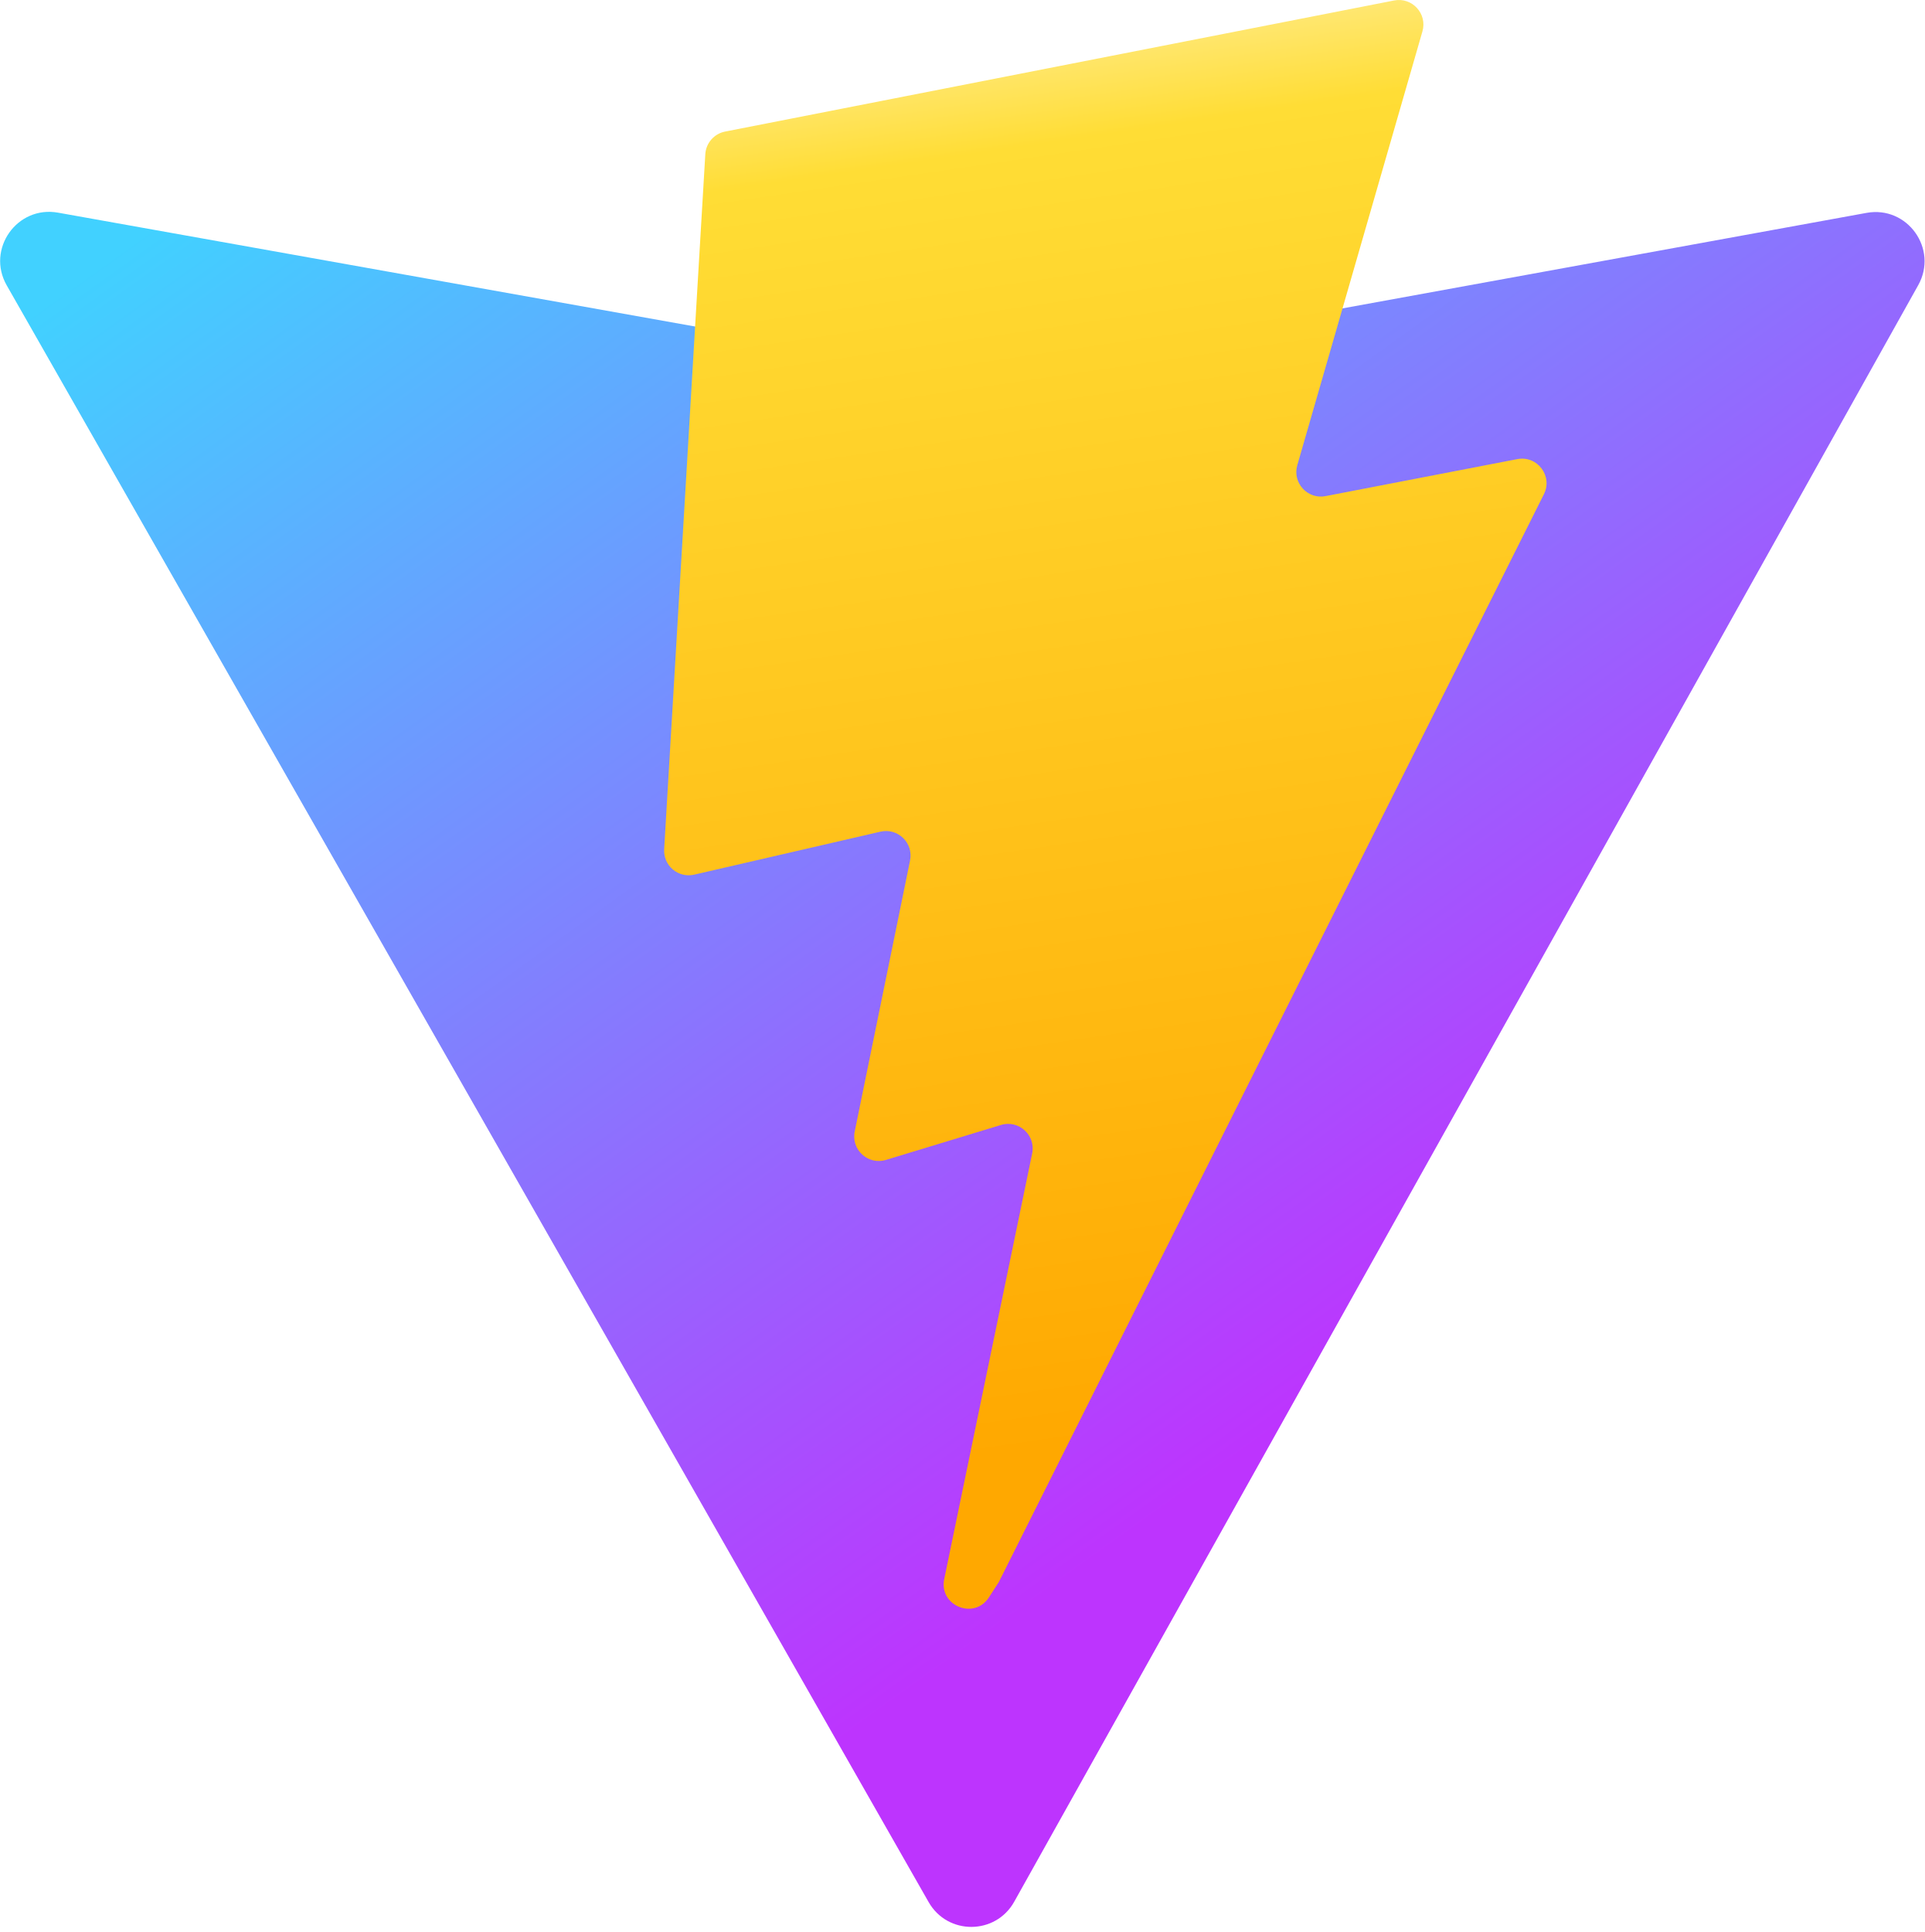
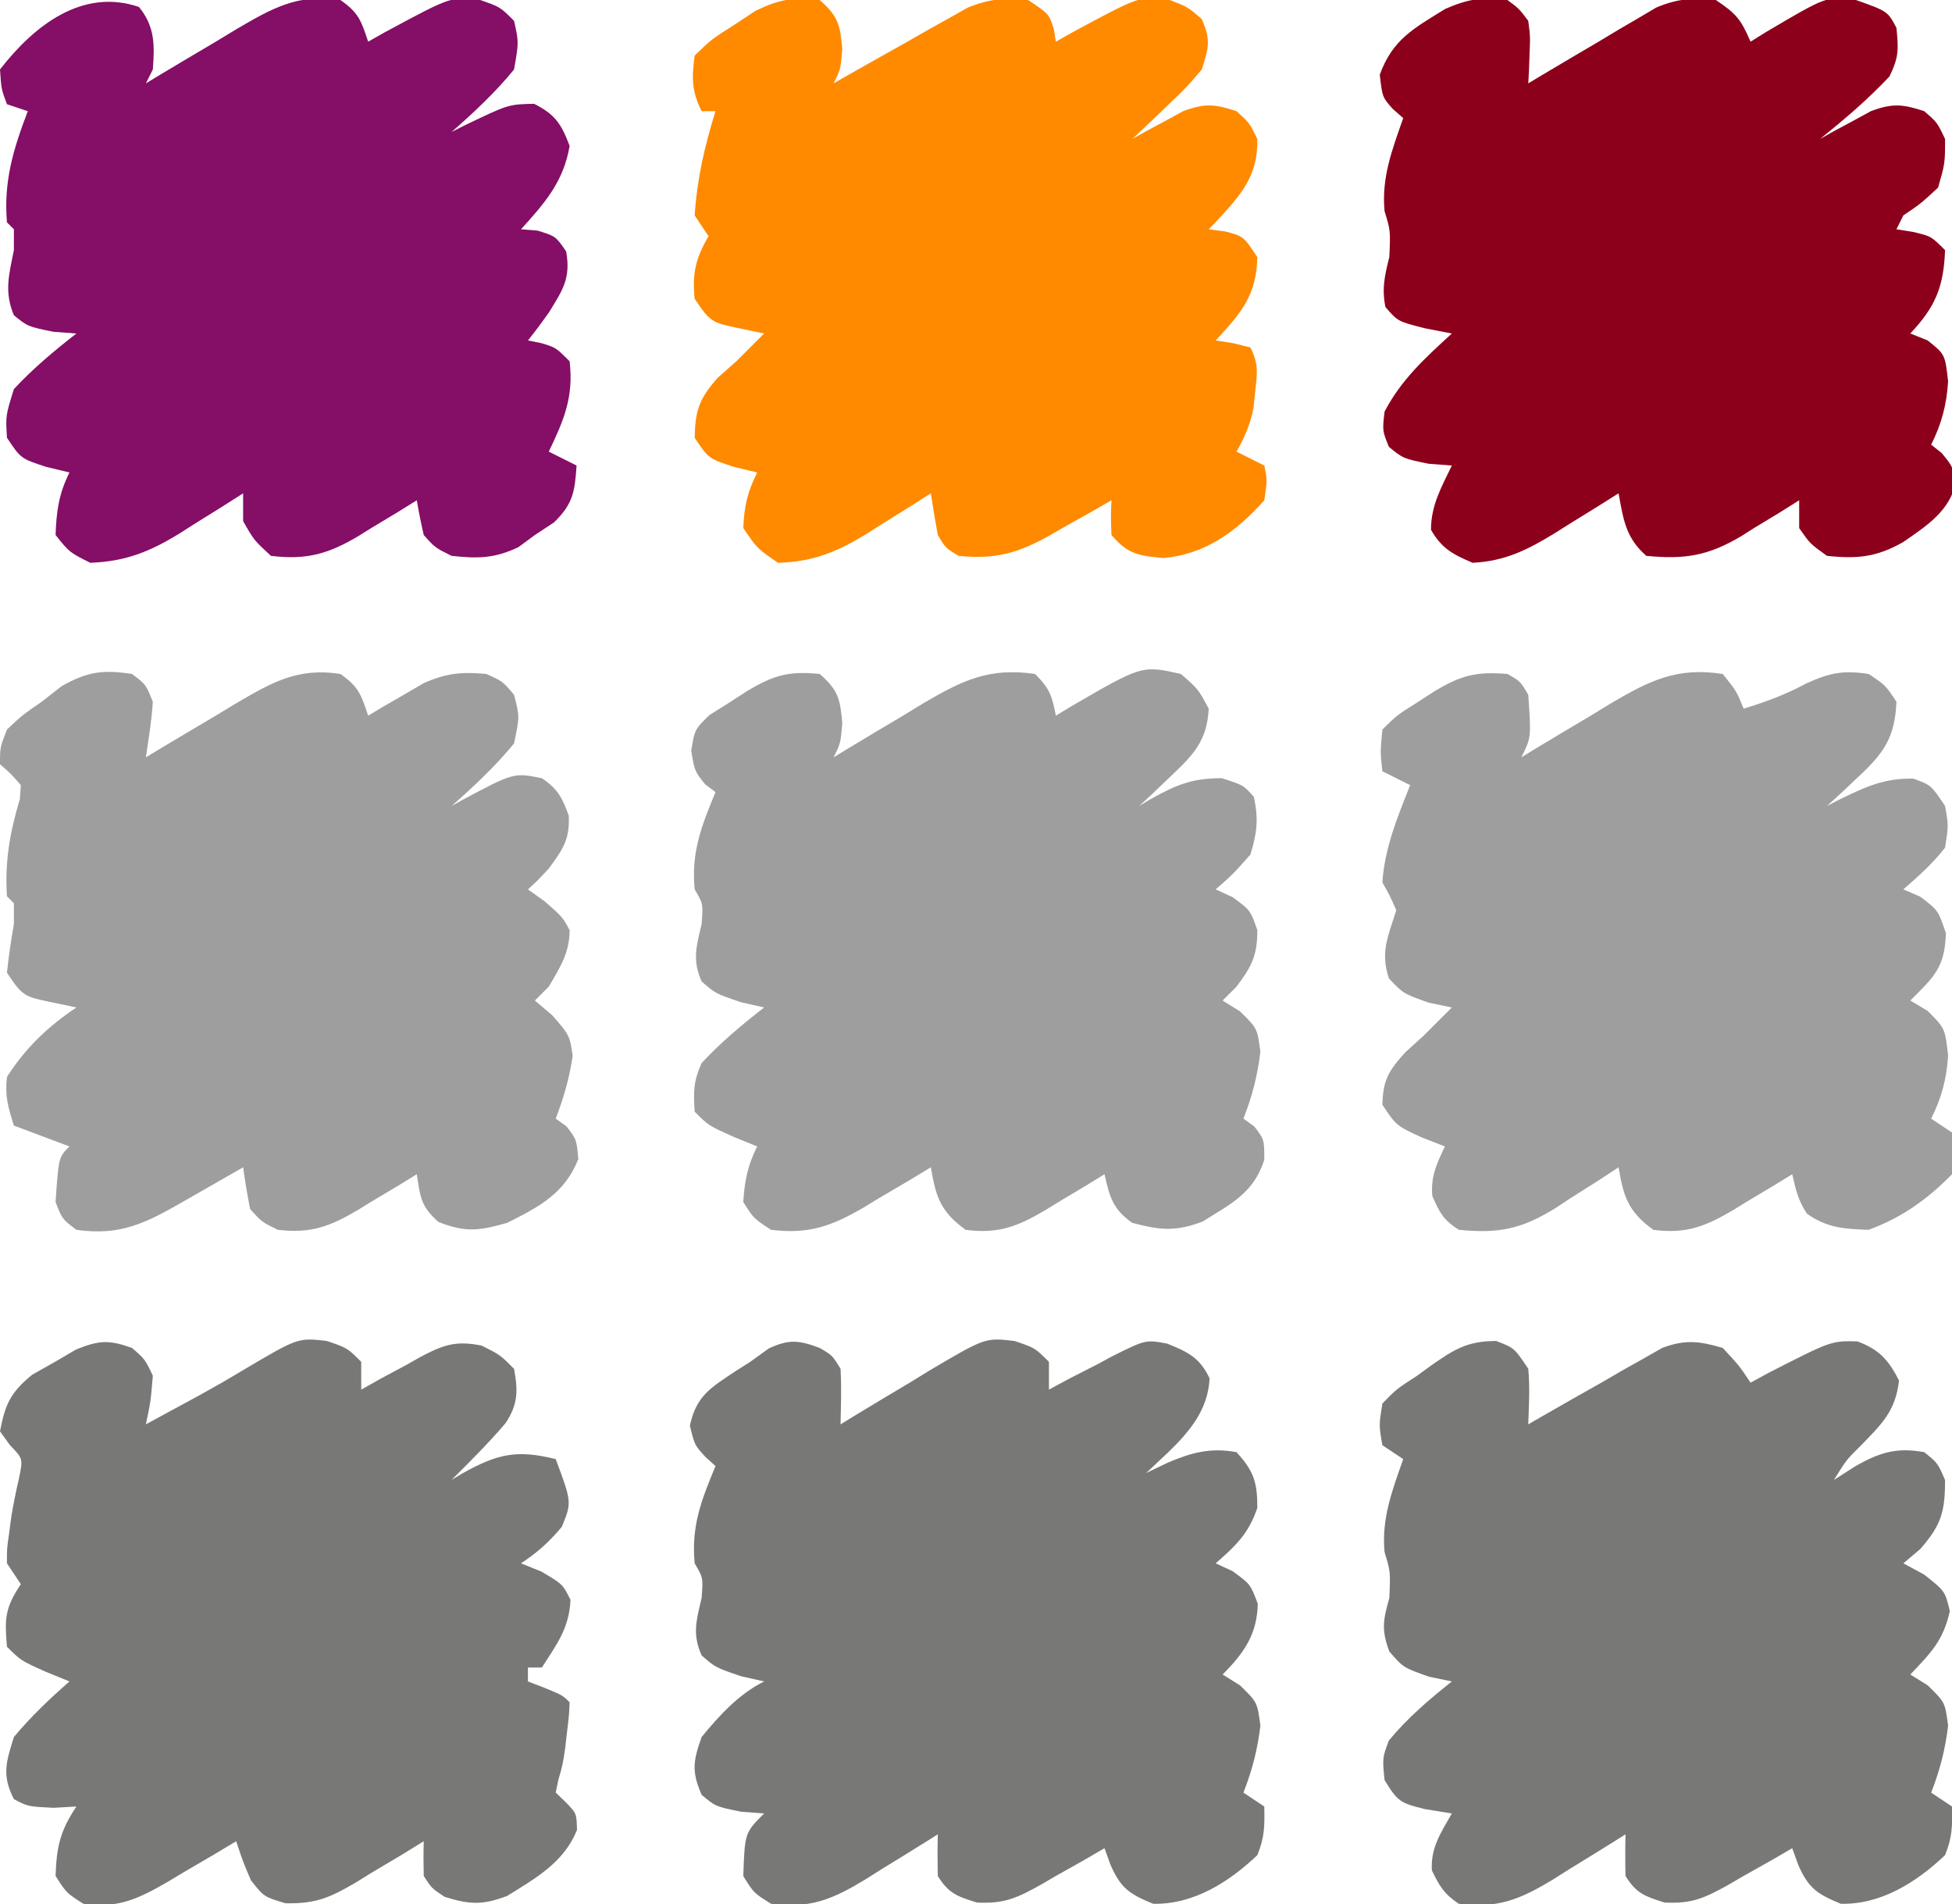
- <svg xmlns="http://www.w3.org/2000/svg" aria-hidden="true" role="img" class="iconify iconify--logos" width="31.88" height="32" preserveAspectRatio="xMidYMid meet" viewBox="0 0 256 257">
-   <defs>
-     <linearGradient id="IconifyId1813088fe1fbc01fb466" x1="-.828%" x2="57.636%" y1="7.652%" y2="78.411%">
-       <stop offset="0%" stop-color="#41D1FF" />
-       <stop offset="100%" stop-color="#BD34FE" />
-     </linearGradient>
-     <linearGradient id="IconifyId1813088fe1fbc01fb467" x1="43.376%" x2="50.316%" y1="2.242%" y2="89.03%">
-       <stop offset="0%" stop-color="#FFEA83" />
-       <stop offset="8.333%" stop-color="#FFDD35" />
-       <stop offset="100%" stop-color="#FFA800" />
-     </linearGradient>
-   </defs>
-   <path fill="url(#IconifyId1813088fe1fbc01fb466)" d="M255.153 37.938L134.897 252.976c-2.483 4.44-8.862 4.466-11.382.048L.875 37.958c-2.746-4.814 1.371-10.646 6.827-9.67l120.385 21.517a6.537 6.537 0 0 0 2.322-.004l117.867-21.483c5.438-.991 9.574 4.796 6.877 9.62Z" />
-   <path fill="url(#IconifyId1813088fe1fbc01fb467)" d="M185.432.063L96.44 17.501a3.268 3.268 0 0 0-2.634 3.014l-5.474 92.456a3.268 3.268 0 0 0 3.997 3.378l24.777-5.718c2.318-.535 4.413 1.507 3.936 3.838l-7.361 36.047c-.495 2.426 1.782 4.5 4.151 3.78l15.304-4.649c2.372-.72 4.652 1.36 4.15 3.788l-11.698 56.621c-.732 3.542 3.979 5.473 5.943 2.437l1.313-2.028l72.516-144.72c1.215-2.423-.88-5.186-3.54-4.672l-25.505 4.922c-2.396.462-4.435-1.77-3.759-4.114l16.646-57.705c.677-2.35-1.37-4.583-3.769-4.113Z" />
+ <svg xmlns="http://www.w3.org/2000/svg" version="1.1" width="281" height="274">
+   <path d="M0 0 C1.812 1.062 1.812 1.062 3 3 C3.16 5.674 3.051 8.318 3 11 C3.599 10.631 4.199 10.262 4.817 9.883 C7.554 8.214 10.307 6.576 13.062 4.938 C14.477 4.066 14.477 4.066 15.92 3.178 C23.851 -1.492 23.851 -1.492 28.059 -0.996 C31 0 31 0 33 2 C33 3.32 33 4.64 33 6 C34.002 5.46 35.003 4.92 36.035 4.363 C37.377 3.678 38.719 2.995 40.062 2.312 C41.048 1.774 41.048 1.774 42.053 1.225 C46.928 -1.201 46.928 -1.201 50.019 -0.621 C53.019 0.583 54.717 1.403 56.125 4.375 C55.836 10.441 51.13 14.054 47 18 C48.031 17.505 49.062 17.01 50.125 16.5 C53.566 15.051 56.237 14.316 60 15 C62.487 17.727 63 19.315 63 23 C61.767 26.7 59.909 28.464 57 31 C57.804 31.371 58.609 31.742 59.438 32.125 C62 34 62 34 63.062 36.812 C62.977 41.197 61.076 43.924 58 47 C58.825 47.516 59.65 48.031 60.5 48.562 C63 51 63 51 63.438 54.375 C63.019 57.845 62.268 60.752 61 64 C62.485 64.99 62.485 64.99 64 66 C64.057 68.836 64.051 70.424 63 73 C58.9 76.893 53.782 80.131 48 80 C44.611 78.614 43.332 77.762 41.859 74.383 C41.576 73.596 41.292 72.81 41 72 C39.987 72.589 38.974 73.178 37.93 73.785 C36.579 74.545 35.227 75.304 33.875 76.062 C32.877 76.647 32.877 76.647 31.859 77.244 C28.447 79.134 26.608 80.032 22.625 79.82 C19.792 78.935 18.566 78.523 17 76 C16.955 74.001 16.951 71.999 17 70 C16.283 70.454 16.283 70.454 15.551 70.918 C13.356 72.295 11.147 73.647 8.938 75 C8.185 75.477 7.433 75.954 6.658 76.445 C1.946 79.301 -1.324 80.752 -7 80 C-9.5 78.438 -9.5 78.438 -11 76 C-10.786 69.786 -10.786 69.786 -8 67 C-9.093 66.918 -10.186 66.835 -11.312 66.75 C-15 66 -15 66 -17 64.312 C-18.456 60.946 -18.227 59.476 -17 56 C-14.419 52.859 -11.664 49.832 -8 48 C-9.093 47.752 -10.186 47.505 -11.312 47.25 C-15 46 -15 46 -17 44.25 C-18.366 41.176 -17.755 39.224 -17 36 C-16.776 33.075 -16.776 33.075 -18 31 C-18.512 25.624 -17.022 21.887 -15 17 C-15.481 16.563 -15.962 16.126 -16.457 15.676 C-18 14 -18 14 -18.688 11.188 C-17.751 6.848 -15.681 5.728 -12.094 3.328 C-11.403 2.89 -10.712 2.452 -10 2 C-9.113 1.361 -8.226 0.721 -7.312 0.062 C-4.369 -1.29 -3.015 -1.111 0 0 Z " fill="#787876" transform="translate(118,194)" />
+   <path d="M0 0 C2 1.5 2 1.5 3 4 C2.836 6.698 2.392 9.322 2 12 C2.599 11.636 3.199 11.273 3.817 10.898 C6.556 9.25 9.309 7.625 12.062 6 C13.477 5.141 13.477 5.141 14.92 4.266 C20.173 1.191 23.865 -0.956 30 0 C32.616 1.831 32.97 2.91 34 6 C34.724 5.567 35.449 5.134 36.195 4.688 C37.162 4.131 38.129 3.574 39.125 3 C40.076 2.443 41.028 1.886 42.008 1.312 C45.304 -0.133 47.441 -0.325 51 0 C53.375 1.062 53.375 1.062 55 3 C55.812 6.125 55.812 6.125 55 10 C52.273 13.318 49.228 16.175 46 19 C46.519 18.711 47.039 18.422 47.574 18.125 C54.962 14.192 54.962 14.192 59 15 C61.301 16.561 61.914 17.766 62.875 20.375 C63.039 23.823 62.025 25.252 60 28 C58.312 29.812 58.312 29.812 57 31 C57.804 31.578 58.609 32.155 59.438 32.75 C62 35 62 35 63 36.875 C63 40.113 61.615 42.249 60 45 C59.01 45.99 59.01 45.99 58 47 C58.825 47.701 59.65 48.403 60.5 49.125 C63 52 63 52 63.438 54.938 C62.978 58.151 62.154 60.97 61 64 C61.773 64.557 61.773 64.557 62.562 65.125 C64 67 64 67 64.25 69.812 C62.316 74.744 58.631 76.692 54 79 C49.939 80.151 48.042 80.408 44.125 78.875 C41.557 76.609 41.508 75.295 41 72 C40.059 72.578 39.118 73.155 38.148 73.75 C36.891 74.501 35.633 75.251 34.375 76 C33.758 76.382 33.14 76.763 32.504 77.156 C28.522 79.503 25.751 80.567 21 80 C18.688 78.875 18.688 78.875 17 77 C16.613 75.01 16.275 73.009 16 71 C15.013 71.566 14.025 72.132 13.008 72.715 C11.714 73.456 10.419 74.197 9.125 74.938 C8.474 75.311 7.823 75.684 7.152 76.068 C1.868 79.092 -1.781 80.888 -8 80 C-10.062 78.438 -10.062 78.438 -11 76 C-10.564 69.564 -10.564 69.564 -9 68 C-11.64 67.01 -14.28 66.02 -17 65 C-17.847 62.291 -18.306 60.766 -18 58 C-15.352 53.845 -12.082 50.721 -8 48 C-9.279 47.732 -10.557 47.464 -11.875 47.188 C-15.497 46.428 -15.801 46.299 -18 43 C-17.749 40.656 -17.414 38.32 -17 36 C-17 35.01 -17 34.02 -17 33 C-17.33 32.67 -17.66 32.34 -18 32 C-18.315 26.955 -17.591 22.854 -16.145 18.016 C-16.073 17.018 -16.073 17.018 -16 16 C-17.411 14.37 -17.411 14.37 -19 13 C-19 10.562 -19 10.562 -18 8 C-15.812 5.938 -15.812 5.938 -13 4 C-12.051 3.257 -11.102 2.515 -10.125 1.75 C-6.381 -0.347 -4.227 -0.638 0 0 Z " fill="#9E9E9E" transform="translate(19,97)" />
+   <path d="M0 0 C2.625 1 2.625 1 4.625 4 C4.883 6.695 4.714 9.285 4.625 12 C5.26 11.631 5.895 11.262 6.549 10.883 C9.44 9.217 12.345 7.577 15.25 5.938 C16.249 5.357 17.248 4.776 18.277 4.178 C19.251 3.633 20.224 3.088 21.227 2.527 C22.117 2.019 23.007 1.511 23.924 0.988 C27.286 -0.242 29.214 0.007 32.625 1 C35 3.562 35 3.562 36.625 6 C37.482 5.532 38.339 5.064 39.223 4.582 C48.26 -0.034 48.26 -0.034 52.012 0.059 C55.149 1.223 56.499 2.754 58 5.688 C57.495 10.148 55.451 12.017 52.387 15.168 C50.443 17.081 50.443 17.081 48.625 20 C49.656 19.34 50.688 18.68 51.75 18 C55.182 16.055 57.63 15.274 61.625 16 C63.562 17.562 63.562 17.562 64.625 20 C64.625 24.58 64.099 26.457 61.062 29.938 C60.258 30.618 59.454 31.299 58.625 32 C59.615 32.536 60.605 33.072 61.625 33.625 C64.625 36 64.625 36 65.312 38.875 C64.384 43.095 62.587 44.89 59.625 48 C60.45 48.516 61.275 49.031 62.125 49.562 C64.625 52 64.625 52 65.062 55.375 C64.644 58.845 63.893 61.752 62.625 65 C64.11 65.99 64.11 65.99 65.625 67 C65.682 69.836 65.676 71.424 64.625 74 C60.525 77.893 55.407 81.131 49.625 81 C46.236 79.614 44.957 78.762 43.484 75.383 C43.201 74.596 42.917 73.81 42.625 73 C41.612 73.589 40.599 74.178 39.555 74.785 C38.204 75.545 36.852 76.304 35.5 77.062 C34.502 77.647 34.502 77.647 33.484 78.244 C30.072 80.134 28.233 81.032 24.25 80.82 C21.417 79.935 20.191 79.523 18.625 77 C18.58 75.001 18.576 72.999 18.625 71 C17.908 71.454 17.908 71.454 17.176 71.918 C14.981 73.295 12.772 74.647 10.562 76 C9.81 76.477 9.058 76.954 8.283 77.445 C3.567 80.304 0.309 81.726 -5.375 81 C-7.501 79.583 -8.153 78.461 -9.25 76.188 C-9.437 72.918 -7.96 70.789 -6.375 68 C-8.293 67.691 -8.293 67.691 -10.25 67.375 C-13.681 66.516 -14.147 66.379 -16.062 63.188 C-16.375 60 -16.375 60 -15.438 57.5 C-12.745 54.236 -9.676 51.632 -6.375 49 C-7.468 48.773 -8.561 48.546 -9.688 48.312 C-13.375 47 -13.375 47 -15.375 44.688 C-16.543 41.548 -16.27 40.175 -15.375 37 C-15.206 33.193 -15.206 33.193 -16.062 30.375 C-16.511 25.527 -14.964 21.543 -13.375 17 C-14.365 16.34 -15.355 15.68 -16.375 15 C-16.875 12.125 -16.875 12.125 -16.375 9 C-14.375 6.938 -14.375 6.938 -11.375 5 C-10.747 4.541 -10.119 4.082 -9.473 3.609 C-6.097 1.251 -4.2 0 0 0 Z " fill="#787876" transform="translate(215.375,193)" />
+   <path d="M0 0 C1.875 1.625 1.875 1.625 3 4 C2.688 7.75 2.688 7.75 2 11 C2.666 10.636 3.333 10.273 4.02 9.898 C5.96 8.84 7.903 7.787 9.848 6.738 C11.898 5.608 13.929 4.44 15.934 3.23 C23.905 -1.491 23.905 -1.491 28.062 -1 C31 0 31 0 33 2 C33 3.32 33 4.64 33 6 C33.941 5.471 34.882 4.943 35.852 4.398 C37.109 3.723 38.367 3.048 39.625 2.375 C40.242 2.024 40.86 1.674 41.496 1.312 C44.839 -0.447 46.586 -1.082 50.336 -0.336 C53 1 53 1 55 3 C55.586 6.15 55.578 8.139 53.762 10.844 C51.317 13.708 48.669 16.347 46 19 C46.496 18.7 46.993 18.399 47.504 18.09 C52.558 15.26 55.363 14.591 61 16 C63.318 22.222 63.318 22.222 61.875 25.75 C60.069 27.917 58.353 29.458 56 31 C56.969 31.392 57.939 31.784 58.938 32.188 C62 34 62 34 63.125 36.25 C62.941 40.304 61.193 42.61 59 46 C58.34 46 57.68 46 57 46 C57 46.66 57 47.32 57 48 C57.804 48.309 58.609 48.619 59.438 48.938 C62 50 62 50 63 51 C62.914 52.926 62.914 52.926 62.625 55.312 C62.535 56.092 62.445 56.872 62.352 57.676 C62 60 62 60 61.367 62.203 C61.185 63.093 61.185 63.093 61 64 C61.495 64.474 61.99 64.949 62.5 65.438 C64 67 64 67 64.062 69.375 C62.156 74.086 58.148 76.282 54 78.875 C50.437 80.211 48.612 80.124 45 79 C43.125 77.75 43.125 77.75 42 76 C41.955 74.334 41.951 72.666 42 71 C40.926 71.661 39.852 72.323 38.746 73.004 C37.31 73.858 35.874 74.711 34.438 75.562 C33.733 76 33.029 76.438 32.303 76.889 C28.545 79.088 26.551 80.01 22.09 79.926 C19 79 19 79 17.125 76.625 C16 74 16 74 15 71 C13.372 71.975 13.372 71.975 11.711 72.969 C10.266 73.813 8.821 74.657 7.375 75.5 C6.306 76.144 6.306 76.144 5.215 76.801 C1.011 79.23 -2 80.721 -7 80 C-9.438 78.438 -9.438 78.438 -11 76 C-10.851 71.767 -10.359 69.539 -8 66 C-9.093 66.062 -10.186 66.124 -11.312 66.188 C-15 66 -15 66 -17 64.938 C-18.756 61.535 -18.127 59.618 -17 56 C-14.56 53.067 -11.866 50.513 -9 48 C-10.114 47.546 -11.227 47.093 -12.375 46.625 C-16 45 -16 45 -18 43 C-18.345 38.947 -18.302 37.452 -16 34 C-16.66 33.01 -17.32 32.02 -18 31 C-18.012 28.949 -18.012 28.949 -17.688 26.688 C-17.583 25.893 -17.479 25.099 -17.371 24.281 C-17.066 22.404 -16.67 20.542 -16.25 18.688 C-15.684 15.933 -15.684 15.933 -17.562 14 C-18.274 13.01 -18.274 13.01 -19 12 C-18.257 8.088 -17.471 6.383 -14.355 3.848 C-13.31 3.259 -12.265 2.669 -11.188 2.062 C-9.631 1.152 -9.631 1.152 -8.043 0.223 C-4.711 -1.116 -3.339 -1.187 0 0 Z " fill="#787876" transform="translate(19,194)" />
+   <path d="M0 0 C2.65 2.297 2.97 3.625 3.25 7.125 C3 10 3 10 2 12 C2.891 11.455 2.891 11.455 3.801 10.898 C6.523 9.247 9.261 7.624 12 6 C12.935 5.428 13.869 4.855 14.832 4.266 C20.51 0.93 24.382 -0.963 31 0 C33.139 2.139 33.427 3.133 34 6 C34.713 5.567 35.426 5.134 36.16 4.688 C46.389 -1.26 46.389 -1.26 52 0 C54.5 2.188 54.5 2.188 56 5 C55.762 9.669 53.754 11.683 50.438 14.812 C49.611 15.603 48.785 16.393 47.934 17.207 C47.296 17.799 46.657 18.39 46 19 C46.496 18.7 46.993 18.399 47.504 18.09 C51.243 15.997 53.499 15 57.875 15 C61 16 61 16 62.5 17.688 C63.191 20.881 62.96 22.864 62 26 C59.438 28.875 59.438 28.875 57 31 C57.804 31.371 58.609 31.742 59.438 32.125 C62 34 62 34 63 36.875 C63 40.561 62.188 42.083 60 45 C59.01 45.99 59.01 45.99 58 47 C58.825 47.516 59.65 48.031 60.5 48.562 C63 51 63 51 63.438 54.375 C63.019 57.845 62.268 60.752 61 64 C61.773 64.557 61.773 64.557 62.562 65.125 C64 67 64 67 64 69.938 C62.425 74.761 59.27 76.199 55.125 78.812 C51.245 80.287 48.987 80.053 45 79 C42.179 77.025 41.739 75.26 41 72 C40.059 72.578 39.118 73.155 38.148 73.75 C36.891 74.501 35.633 75.251 34.375 76 C33.758 76.382 33.14 76.763 32.504 77.156 C28.539 79.493 25.734 80.627 21 80 C17.396 77.37 16.716 75.275 16 71 C14.926 71.65 13.852 72.299 12.746 72.969 C11.31 73.813 9.874 74.657 8.438 75.5 C7.733 75.929 7.029 76.359 6.303 76.801 C1.709 79.468 -1.541 80.668 -7 80 C-9.5 78.375 -9.5 78.375 -11 76 C-10.816 72.937 -10.37 70.739 -9 68 C-10.114 67.546 -11.227 67.093 -12.375 66.625 C-16 65 -16 65 -18 63 C-18.181 59.988 -18.187 58.692 -17 56 C-14.237 53.024 -11.203 50.491 -8 48 C-9.093 47.752 -10.186 47.505 -11.312 47.25 C-15 46 -15 46 -17 44.25 C-18.366 41.176 -17.755 39.224 -17 36 C-16.776 33.075 -16.776 33.075 -18 31 C-18.512 25.624 -17.022 21.887 -15 17 C-15.495 16.629 -15.99 16.258 -16.5 15.875 C-18 14 -18 14 -18.492 11.051 C-18 8 -18 8 -15.883 5.918 C-14.973 5.347 -14.063 4.776 -13.125 4.188 C-11.768 3.312 -11.768 3.312 -10.383 2.418 C-6.624 0.181 -4.438 -0.453 0 0 Z " fill="#9E9E9E" transform="translate(118,97)" />
+   <path d="M0 0 C2.293 2.791 2.278 5.48 2 9 C1.67 9.66 1.34 10.32 1 11 C1.599 10.636 2.199 10.273 2.817 9.898 C5.556 8.25 8.309 6.625 11.062 5 C12.477 4.141 12.477 4.141 13.92 3.266 C19.173 0.191 22.865 -1.956 29 -1 C31.616 0.831 31.97 1.91 33 5 C33.785 4.555 34.57 4.111 35.379 3.652 C45.032 -1.547 45.032 -1.547 49.125 -1 C52 -0 52 -0 54 2 C54.688 5.062 54.688 5.062 54 9 C51.282 12.325 48.228 15.175 45 18 C45.592 17.7 46.183 17.399 46.793 17.09 C53.176 14.018 53.176 14.018 56.875 13.938 C59.91 15.455 60.805 16.837 62 20 C61.118 25.18 58.422 28.218 55 32 C56.176 32.093 56.176 32.093 57.375 32.188 C60 33 60 33 61.5 35.188 C62.187 39.05 61.03 40.71 59 44 C58.035 45.359 57.047 46.703 56 48 C56.619 48.124 57.237 48.248 57.875 48.375 C60 49 60 49 62 51 C62.599 56.149 61.179 59.46 59 64 C60.98 64.99 60.98 64.99 63 66 C62.743 69.767 62.506 71.508 59.75 74.188 C58.843 74.786 57.935 75.384 57 76 C56.216 76.578 55.432 77.155 54.625 77.75 C51.183 79.389 48.77 79.411 45 79 C42.625 77.812 42.625 77.812 41 76 C40.619 74.344 40.28 72.676 40 71 C39.071 71.578 38.141 72.155 37.184 72.75 C35.935 73.501 34.687 74.251 33.438 75 C32.828 75.382 32.219 75.763 31.592 76.156 C27.279 78.712 24.141 79.63 19 79 C16.562 76.75 16.562 76.75 15 74 C15 72.68 15 71.36 15 70 C13.998 70.638 12.997 71.276 11.965 71.934 C10.623 72.769 9.28 73.603 7.938 74.438 C7.281 74.858 6.624 75.279 5.947 75.713 C1.648 78.36 -1.832 79.804 -7 80 C-10 78.5 -10 78.5 -12 76 C-11.882 72.587 -11.53 70.06 -10 67 C-11.114 66.732 -12.227 66.464 -13.375 66.188 C-17 65 -17 65 -19 62 C-19.188 58.812 -19.188 58.812 -18 55 C-15.234 52.026 -12.202 49.491 -9 47 C-10.093 46.917 -11.186 46.835 -12.312 46.75 C-16 46 -16 46 -18 44.375 C-19.421 40.999 -18.707 38.535 -18 35 C-18 34.01 -18 33.02 -18 32 C-18.33 31.67 -18.66 31.34 -19 31 C-19.492 25.091 -18.095 20.499 -16 15 C-16.99 14.67 -17.98 14.34 -19 14 C-19.812 11.812 -19.812 11.812 -20 9 C-15.092 2.666 -8.133 -2.765 0 0 Z " fill="#850E66" transform="translate(20,1)" />
+   <path d="M0 0 C1.665 1.231 1.665 1.231 3 3 C3.293 5.262 3.293 5.262 3.188 7.688 C3.16 8.496 3.133 9.304 3.105 10.137 C3.053 11.059 3.053 11.059 3 12 C3.605 11.636 4.209 11.273 4.833 10.898 C7.589 9.252 10.357 7.626 13.125 6 C14.076 5.428 15.028 4.855 16.008 4.266 C17.4 3.454 17.4 3.454 18.82 2.625 C19.669 2.122 20.517 1.62 21.391 1.102 C24.495 -0.209 26.66 -0.337 30 0 C33.011 2.007 33.63 2.839 35 6 C36.069 5.333 36.069 5.333 37.16 4.652 C45.963 -0.549 45.963 -0.549 50 -0.062 C54.726 1.611 54.726 1.611 56 4 C56.317 7.168 56.347 8.215 55 11 C51.904 14.301 48.531 17.174 45 20 C45.996 19.441 45.996 19.441 47.012 18.871 C48.336 18.161 48.336 18.161 49.688 17.438 C50.558 16.962 51.428 16.486 52.324 15.996 C55.421 14.843 56.895 14.976 60 16 C61.875 17.625 61.875 17.625 63 20 C63 23.5 63 23.5 62 27 C59.5 29.312 59.5 29.312 57 31 C56.67 31.66 56.34 32.32 56 33 C57.176 33.186 57.176 33.186 58.375 33.375 C61 34 61 34 63 36 C62.8 41.3 61.619 44.148 58 48 C58.825 48.33 59.65 48.66 60.5 49 C63 51 63 51 63.438 54.875 C63.233 58.23 62.515 60.97 61 64 C61.495 64.392 61.99 64.784 62.5 65.188 C64 67 64 67 64.625 69.312 C63.636 73.563 60.488 75.582 57 78 C53.198 80.173 50.404 80.472 46 80 C43.562 78.25 43.562 78.25 42 76 C42 74.68 42 73.36 42 72 C41.082 72.578 40.164 73.155 39.219 73.75 C37.98 74.501 36.74 75.251 35.5 76 C34.899 76.382 34.299 76.763 33.68 77.156 C28.907 79.999 25.547 80.54 20 80 C17.018 77.403 16.694 74.771 16 71 C14.987 71.638 13.974 72.276 12.93 72.934 C11.578 73.769 10.227 74.603 8.875 75.438 C8.21 75.858 7.545 76.279 6.859 76.713 C2.93 79.121 -0.285 80.753 -5 81 C-7.84 79.801 -9.459 78.947 -11 76.25 C-11 72.725 -9.52 70.161 -8 67 C-9.093 66.918 -10.186 66.835 -11.312 66.75 C-15 66 -15 66 -17.062 64.312 C-18 62 -18 62 -17.688 59.25 C-15.295 54.641 -11.801 51.482 -8 48 C-9.279 47.752 -10.557 47.505 -11.875 47.25 C-15.773 46.263 -15.773 46.263 -17.562 44.188 C-18.101 41.495 -17.663 39.651 -17 37 C-16.831 33.193 -16.831 33.193 -17.688 30.375 C-18.136 25.527 -16.589 21.543 -15 17 C-15.487 16.572 -15.975 16.144 -16.477 15.703 C-18 14 -18 14 -18.375 10.75 C-16.491 5.612 -13.492 4.108 -8.957 1.285 C-5.645 -0.154 -3.572 -0.479 0 0 Z " fill="#8C001B" transform="translate(217,0)" />
+   <path d="M0 0 C2.65 2.297 2.97 3.625 3.25 7.125 C3 10 3 10 2 12 C2.635 11.636 3.27 11.273 3.924 10.898 C6.817 9.252 9.721 7.626 12.625 6 C13.624 5.428 14.623 4.855 15.652 4.266 C16.626 3.724 17.599 3.183 18.602 2.625 C19.492 2.122 20.382 1.62 21.299 1.102 C24.444 -0.181 26.633 -0.342 30 0 C33 2 33 2 33.688 4.125 C33.842 5.053 33.842 5.053 34 6 C34.785 5.555 35.57 5.111 36.379 4.652 C46.037 -0.55 46.037 -0.55 50.062 -0.125 C53 1 53 1 55 2.75 C56.325 5.731 56.01 6.906 55 10 C52.715 12.676 52.715 12.676 49.938 15.312 C48.559 16.637 48.559 16.637 47.152 17.988 C46.442 18.652 45.732 19.316 45 20 C45.996 19.441 45.996 19.441 47.012 18.871 C48.336 18.161 48.336 18.161 49.688 17.438 C50.558 16.962 51.428 16.486 52.324 15.996 C55.422 14.843 56.895 14.97 60 16 C61.875 17.688 61.875 17.688 63 20 C63.117 25.285 60.679 27.982 57.277 31.68 C56.856 32.115 56.434 32.551 56 33 C56.784 33.103 57.568 33.206 58.375 33.312 C61 34 61 34 63 37 C62.876 42.562 60.626 45.095 57 49 C57.804 49.124 58.609 49.248 59.438 49.375 C60.283 49.581 61.129 49.788 62 50 C63.225 52.45 62.988 53.675 62.688 56.375 C62.609 57.146 62.53 57.917 62.449 58.711 C61.981 61.098 61.183 62.886 60 65 C61.98 65.99 61.98 65.99 64 67 C64.438 69.125 64.438 69.125 64 72 C60.033 76.469 55.512 79.776 49.5 80.312 C45.848 79.986 44.382 79.763 42 77 C41.902 74.387 41.902 74.387 42 72 C40.998 72.578 39.997 73.155 38.965 73.75 C37.623 74.501 36.28 75.251 34.938 76 C34.281 76.382 33.624 76.763 32.947 77.156 C28.471 79.626 25.238 80.538 20 80 C18.125 78.875 18.125 78.875 17 77 C16.635 75.006 16.299 73.005 16 71 C14.998 71.638 13.997 72.276 12.965 72.934 C11.623 73.769 10.28 74.603 8.938 75.438 C8.281 75.858 7.624 76.279 6.947 76.713 C2.66 79.353 -0.837 80.861 -6 81 C-9 78.938 -9 78.938 -11 76 C-10.877 72.862 -10.396 70.793 -9 68 C-10.114 67.732 -11.227 67.464 -12.375 67.188 C-16 66 -16 66 -18 63 C-17.914 59.026 -17.337 57.382 -14.688 54.375 C-13.801 53.591 -12.914 52.807 -12 52 C-11.237 51.237 -10.474 50.474 -9.688 49.688 C-9.131 49.131 -8.574 48.574 -8 48 C-9.279 47.732 -10.557 47.464 -11.875 47.188 C-15.497 46.428 -15.801 46.299 -18 43 C-18.372 39.373 -17.853 37.126 -16 34 C-16.66 33.01 -17.32 32.02 -18 31 C-17.649 25.737 -16.569 21.022 -15 16 C-15.66 16 -16.32 16 -17 16 C-18.451 13.098 -18.423 11.213 -18 8 C-15.586 5.664 -15.586 5.664 -12.375 3.625 C-11.331 2.937 -10.287 2.248 -9.211 1.539 C-5.773 -0.109 -3.758 -0.454 0 0 Z " fill="#FF8A00" transform="translate(118,0)" />
+   <path d="M0 0 C1.875 1.062 1.875 1.062 3 3 C3.431 9.138 3.431 9.138 2 12 C2.891 11.455 2.891 11.455 3.801 10.898 C6.523 9.247 9.261 7.624 12 6 C12.935 5.428 13.869 4.855 14.832 4.266 C20.491 0.941 24.399 -1.02 31 0 C33 2.5 33 2.5 34 5 C37.196 4.011 40.051 2.972 43 1.375 C46.377 -0.173 48.333 -0.558 52 0 C54.438 1.625 54.438 1.625 56 4 C55.786 9.183 54.175 11.4 50.438 14.875 C49.611 15.656 48.785 16.437 47.934 17.242 C47.296 17.822 46.657 18.402 46 19 C46.58 18.7 47.16 18.399 47.758 18.09 C51.528 16.255 54.189 14.985 58.438 15.062 C61 16 61 16 63 19 C63.5 21.812 63.5 21.812 63 25 C61.187 27.324 59.237 29.043 57 31 C57.804 31.351 58.609 31.701 59.438 32.062 C62 34 62 34 63.125 37.312 C62.957 42.279 61.446 43.554 58 47 C58.825 47.495 59.65 47.99 60.5 48.5 C63 51 63 51 63.438 54.938 C63.232 58.267 62.503 60.994 61 64 C62.485 64.99 62.485 64.99 64 66 C64.562 68.812 64.562 68.812 64 72 C60.482 75.602 56.763 78.25 52 80 C48.469 79.88 46.048 79.733 43.125 77.688 C41.87 75.806 41.497 74.189 41 72 C40.059 72.578 39.118 73.155 38.148 73.75 C36.891 74.501 35.633 75.251 34.375 76 C33.758 76.382 33.14 76.763 32.504 77.156 C28.539 79.493 25.734 80.627 21 80 C17.396 77.37 16.716 75.275 16 71 C15.01 71.65 14.02 72.299 13 72.969 C11.667 73.813 10.334 74.657 9 75.5 C8.027 76.144 8.027 76.144 7.035 76.801 C2.106 79.875 -1.197 80.576 -7 80 C-9.232 78.56 -9.772 77.527 -10.812 75.125 C-11.06 72.322 -10.187 70.513 -9 68 C-10.114 67.567 -11.227 67.134 -12.375 66.688 C-16 65 -16 65 -18 62 C-17.905 58.407 -17.118 57.131 -14.688 54.438 C-13.801 53.633 -12.914 52.829 -12 52 C-11.237 51.237 -10.474 50.474 -9.688 49.688 C-9.131 49.131 -8.574 48.574 -8 48 C-9.093 47.773 -10.186 47.546 -11.312 47.312 C-15 46 -15 46 -17.062 43.812 C-18.332 40.005 -17.165 37.768 -16 34 C-16.908 31.933 -16.908 31.933 -18 30 C-17.658 24.986 -15.835 20.628 -14 16 C-15.32 15.34 -16.64 14.68 -18 14 C-18.305 11.238 -18.305 11.238 -18 8 C-15.883 5.918 -15.883 5.918 -13.125 4.188 C-11.768 3.312 -11.768 3.312 -10.383 2.418 C-6.612 0.174 -4.445 -0.363 0 0 Z " fill="#9E9E9E" transform="translate(217,97)" />
</svg>
